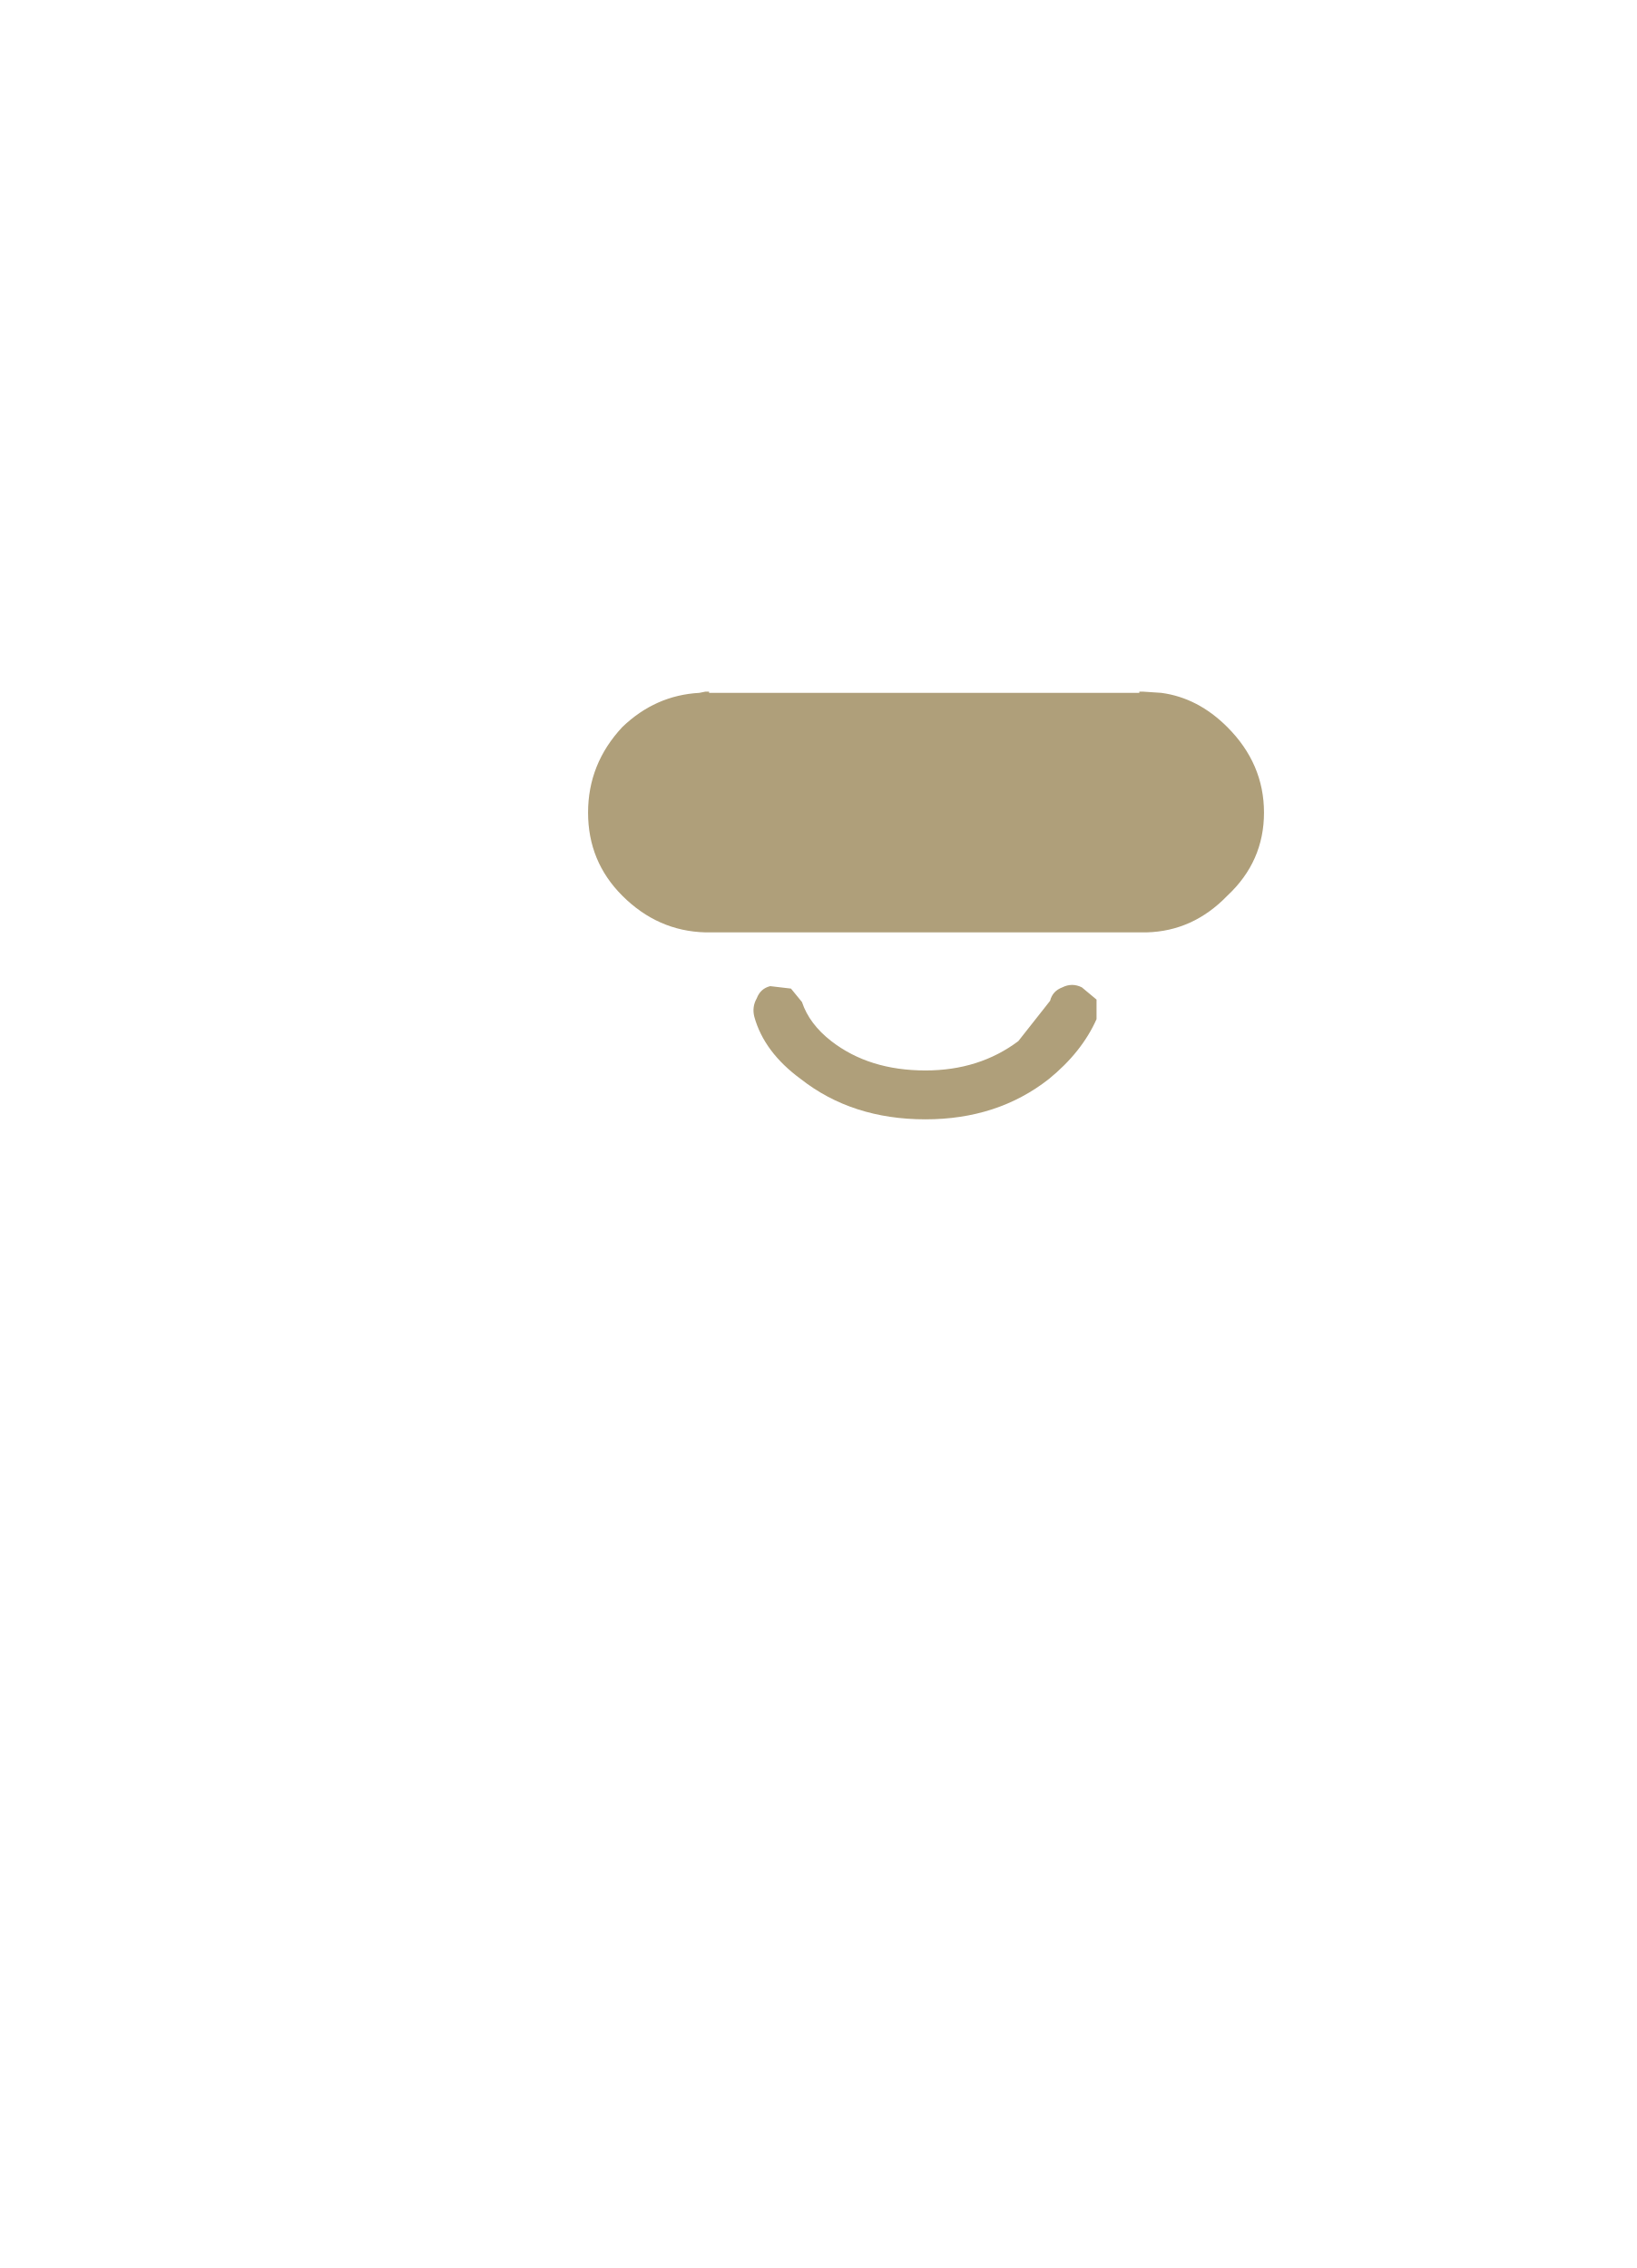
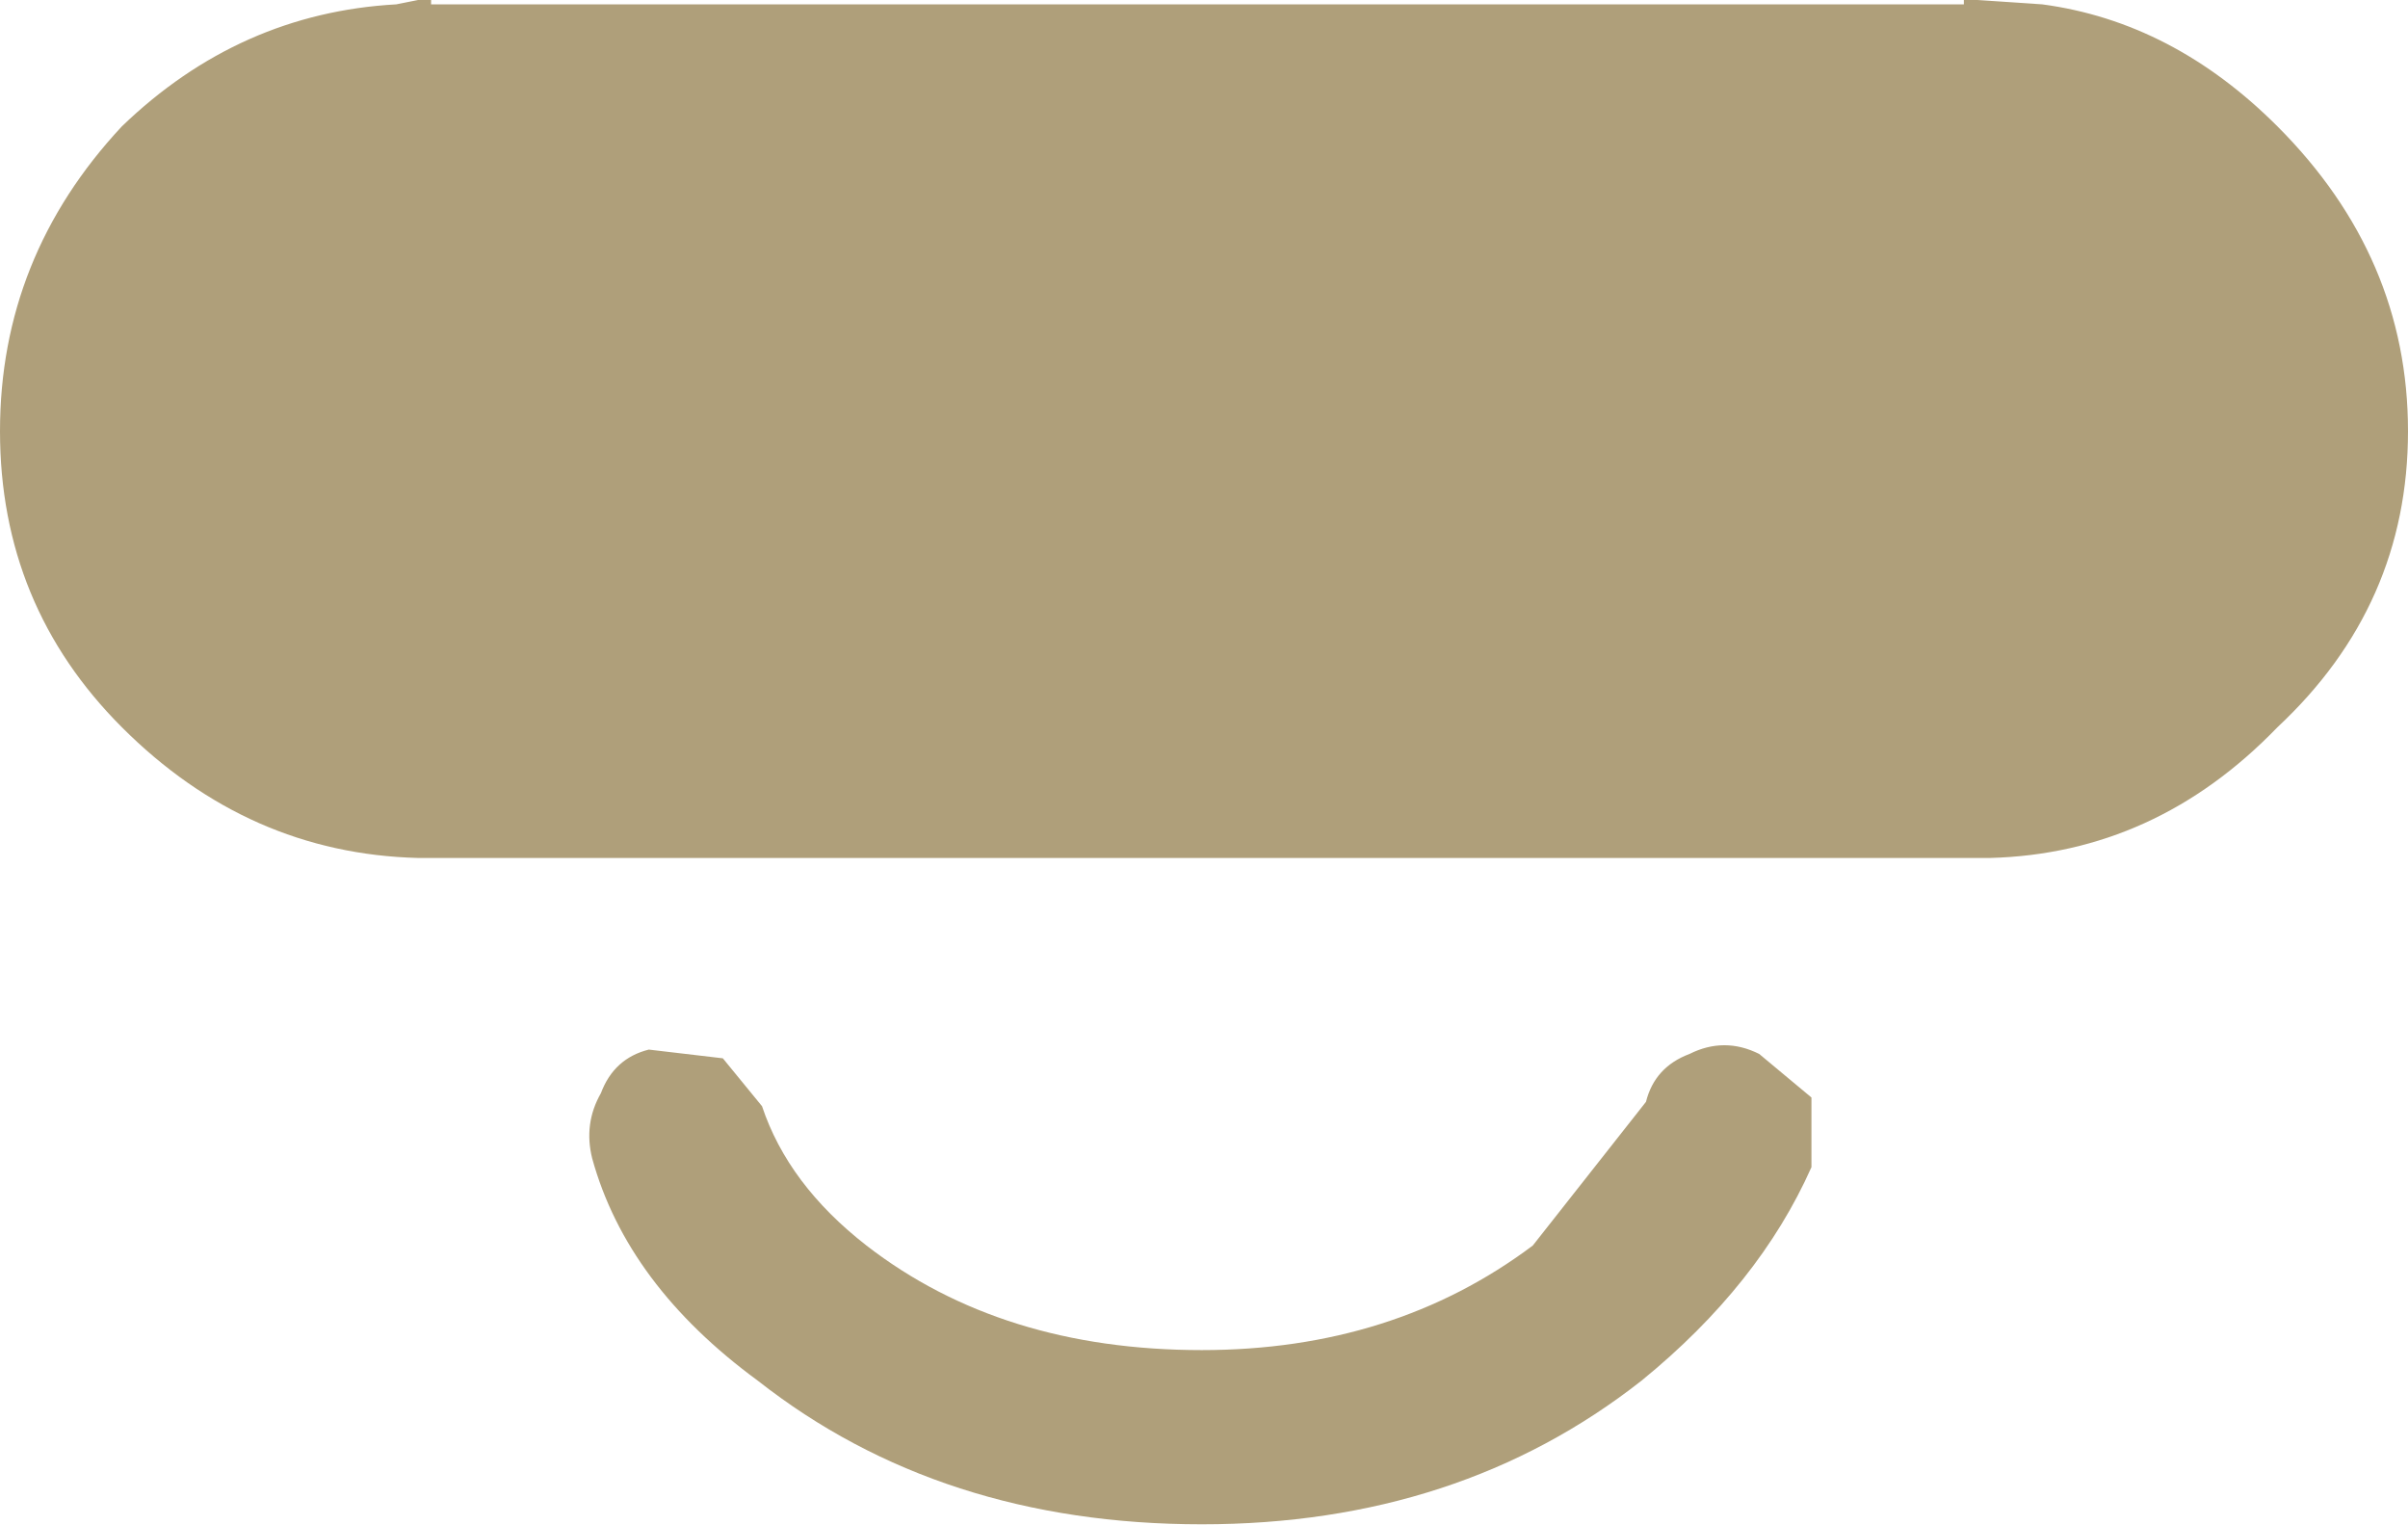
- <svg xmlns="http://www.w3.org/2000/svg" version="1.1" height="92.8" width="66.956">
-   <path fill="#af9f7a" d="m43.456 40.4q.4-.2.8 0l.6.5v.8q-.6 1.35-1.95 2.45-2.1 1.65-5.05 1.65-3 0-5.1-1.65-1.5-1.1-1.9-2.55-.1-.4.1-.75.15-.4.55-.5l.85.1.45.55q.3.9 1.2 1.6 1.55 1.2 3.85 1.2 2.2 0 3.8-1.2l1.3-1.65q.1-.4.5-.55m6.75-10.65q1.5 1.5 1.5 3.5t-1.5 3.4q-1.4 1.45-3.3 1.5h-18.05q-1.95-.05-3.4-1.5-1.4-1.4-1.4-3.4t1.4-3.5q1.35-1.3 3.15-1.4l.25-.05h.15v.05h17.6v-.05h.15l.75.05q1.5.2 2.7 1.4" />
+ <svg xmlns="http://www.w3.org/2000/svg" height="17.5" version="1.1" width="27.65">
+   <path fill="#af9f7a" d="m19.4 12.1q.4-.2.8 0l.6.5v.8q-.6 1.35-1.95 2.45-2.1 1.65-5.05 1.65-3 0-5.1-1.65-1.5-1.1-1.9-2.55-.1-.4.1-.75.15-.4.55-.5l.85.1.45.55q.3.9 1.2 1.6 1.55 1.2 3.85 1.2 2.2 0 3.8-1.2l1.3-1.65q.10-.40.50-.55m6.75-10.65q1.5 1.5 1.5 3.5t-1.5 3.4q-1.4 1.45-3.3 1.5h-18.05q-1.95-.05-3.4-1.5-1.4-1.4-1.4-3.4t1.4-3.5q1.35-1.3 3.15-1.4l.25-.05h.15v.05h17.6v-.05h.15l.75.05q1.5.2 2.7 1.4" />
</svg>
